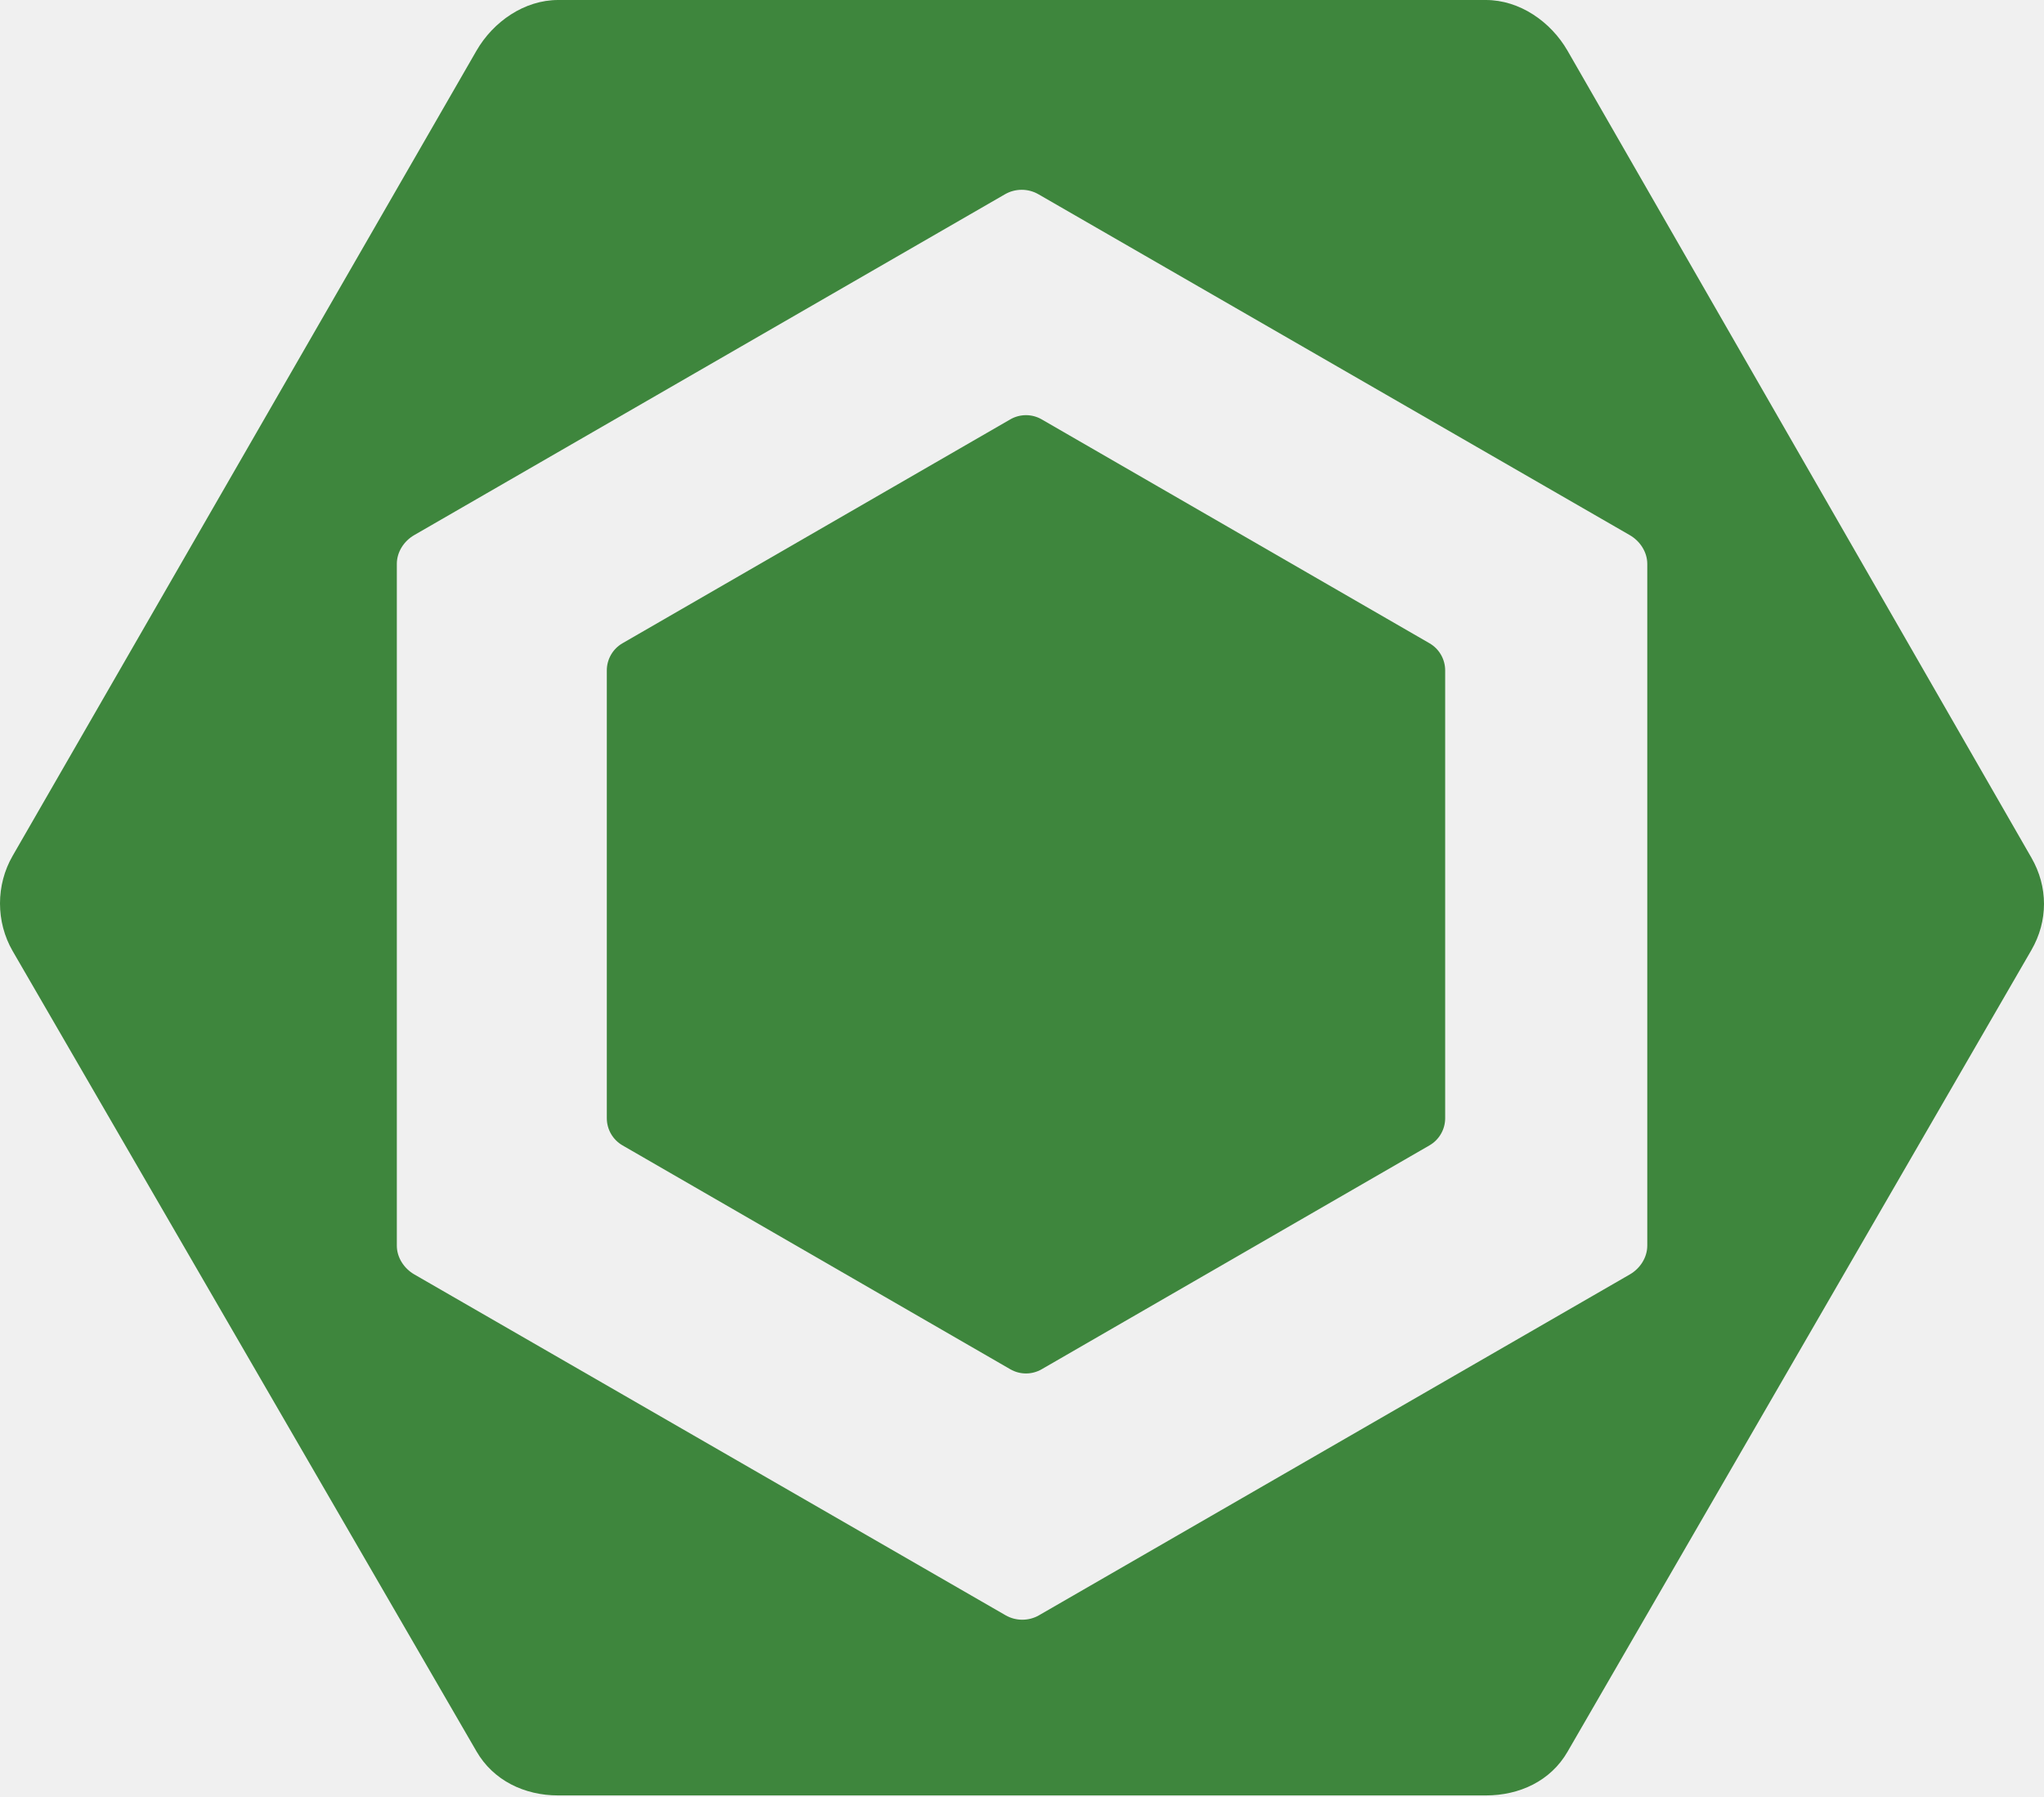
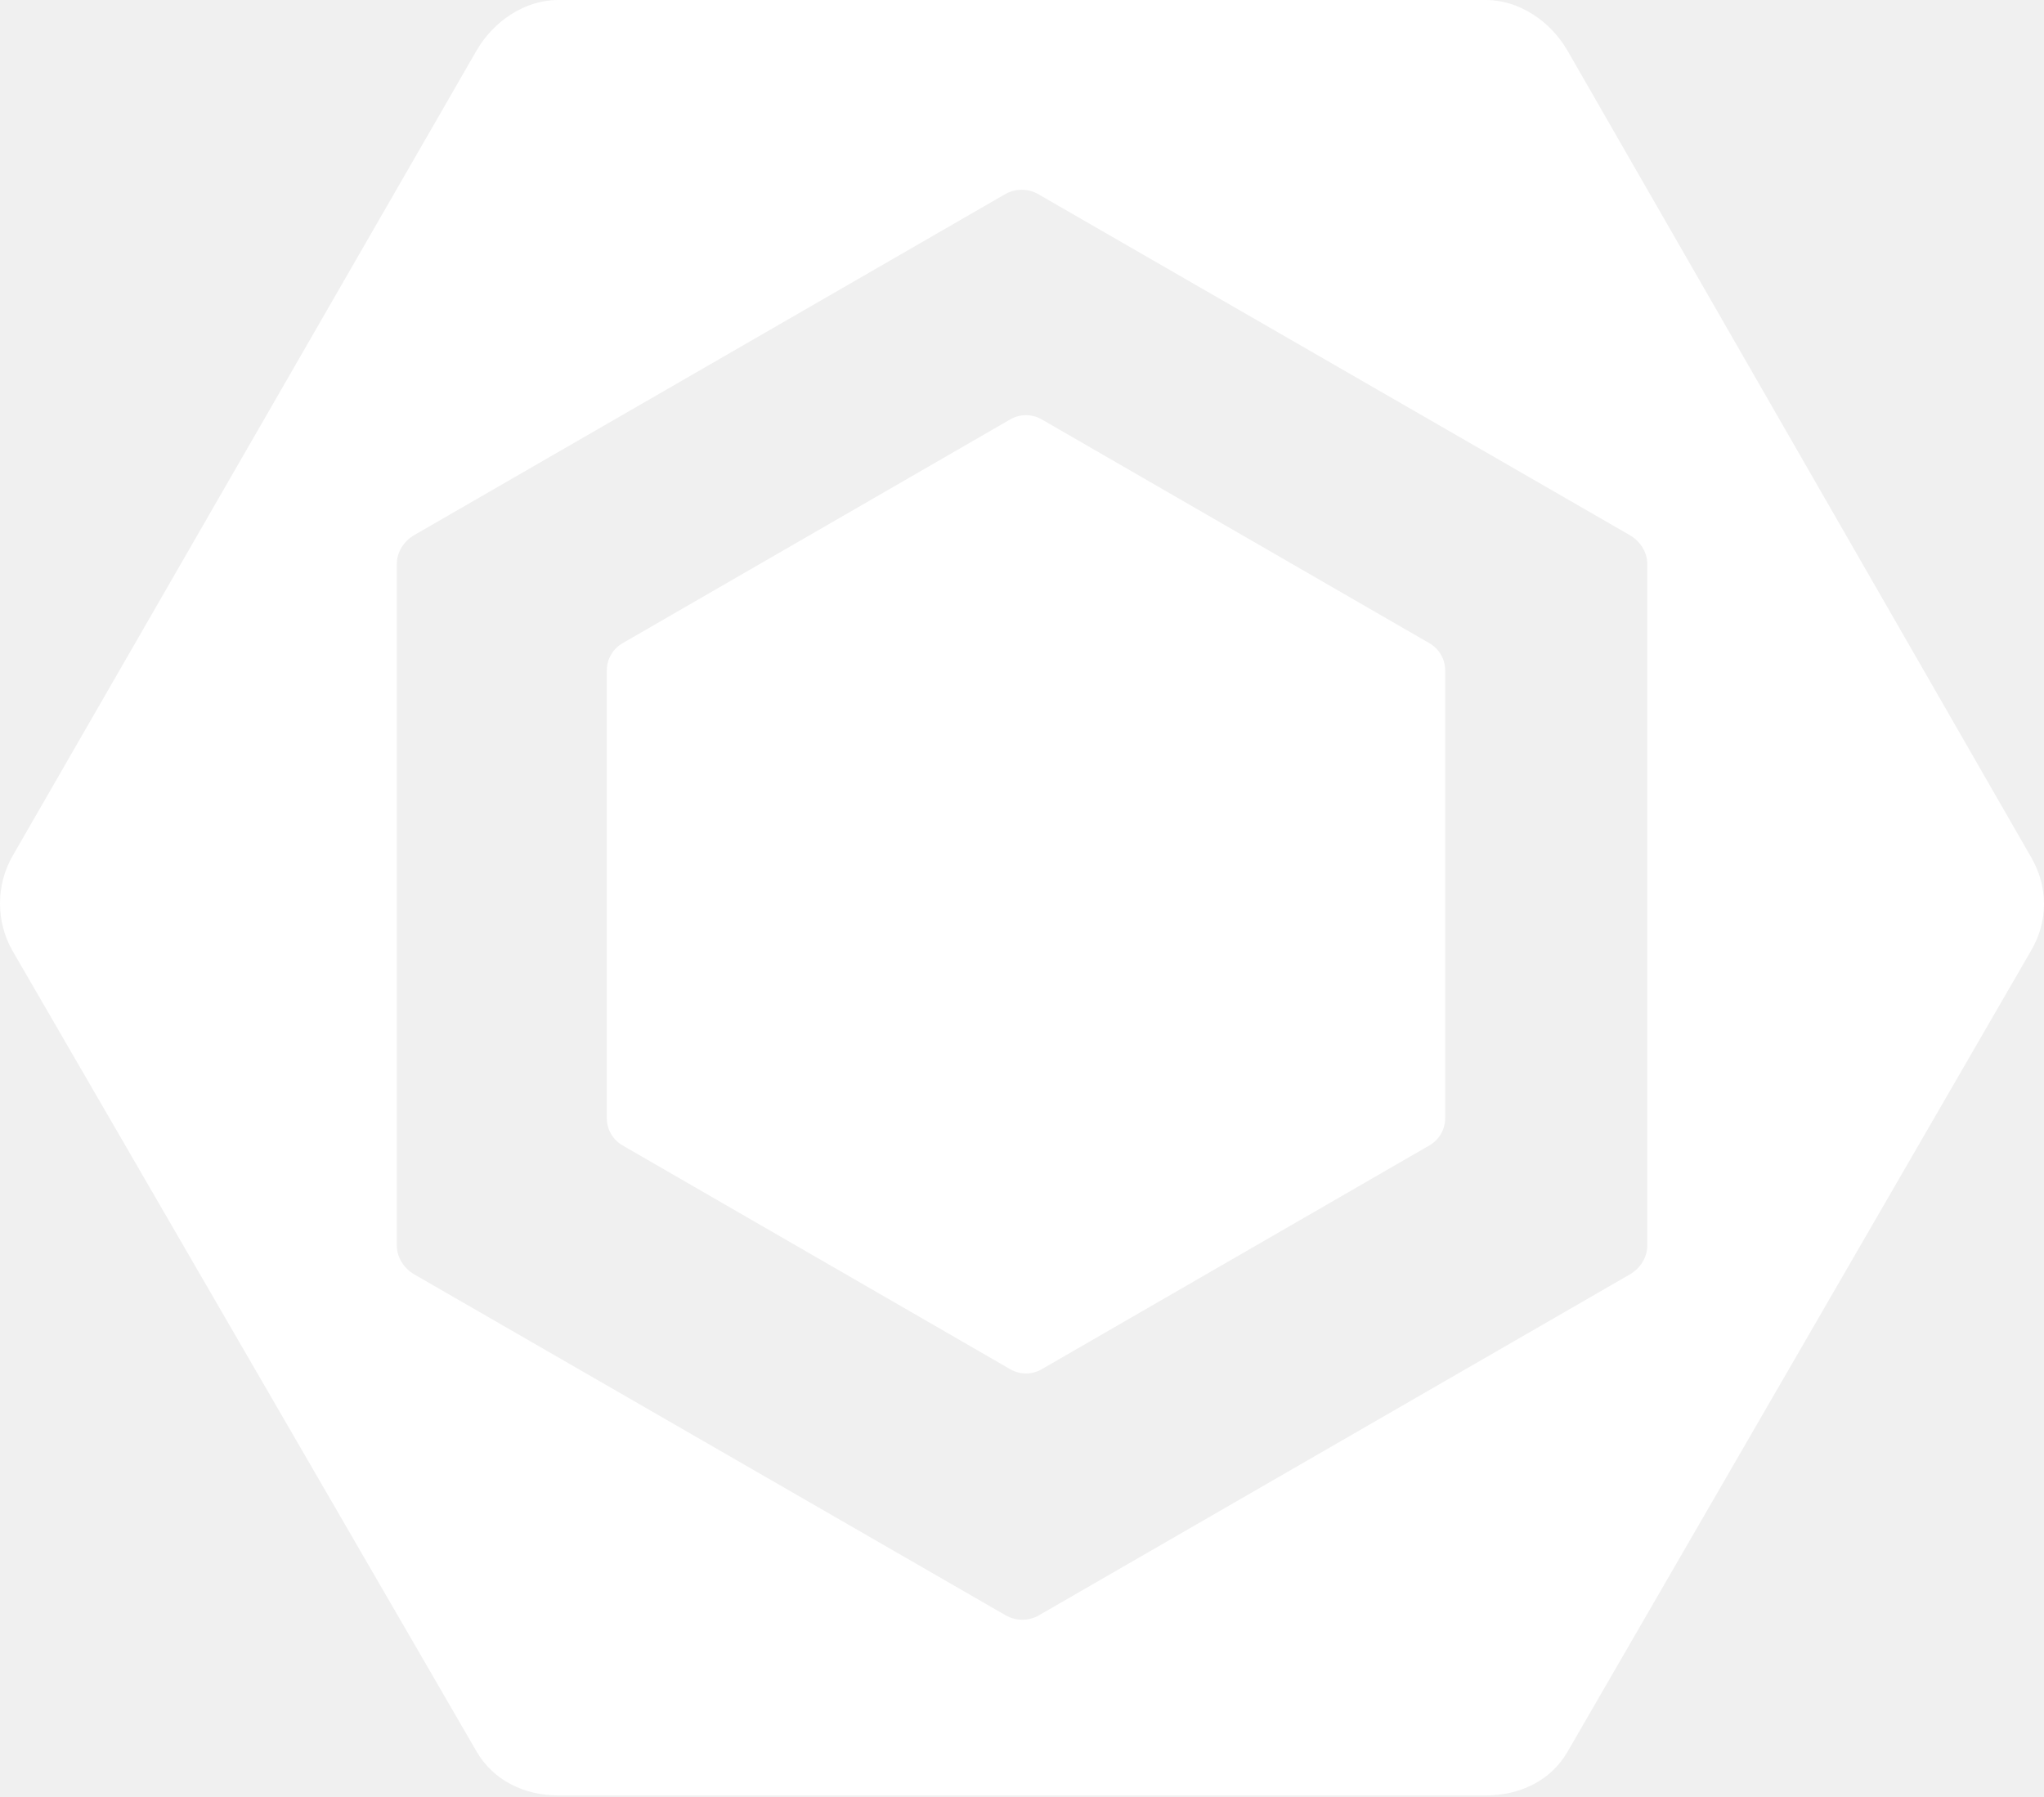
<svg xmlns="http://www.w3.org/2000/svg" width="256px" height="225px" viewBox="0 0 256 225" version="1.1" preserveAspectRatio="xMidYMid">
  <g>
-     <path fill="#3E863D" d="M77.965,80.568 L126.535,52.526 C127.75,51.825 129.249,51.825 130.464,52.526 L179.035,80.568 C180.25,81.27 181,82.567 181,83.971 L181,140.055 C181,141.458 180.25,142.755 179.035,143.458 L130.464,171.5 C129.249,172.202 127.75,172.202 126.535,171.5 L77.965,143.458 C76.749,142.756 76,141.459 76,140.055 L76,83.971 C76.001,82.567 76.75,81.27 77.965,80.568" />
-     <path fill="#3E863D" d="M254.417,107.417 L196.323,6.35 C194.213,2.696 190.315,-1.42108547e-14 186.095,-1.42108547e-14 L69.906,-1.42108547e-14 C65.686,-1.42108547e-14 61.786,2.696 59.676,6.35 L1.583,107.194 C-0.528,110.849 -0.528,115.462 1.583,119.117 L59.676,219.356 C61.786,223.01 65.686,224.878 69.906,224.878 L186.094,224.878 C190.314,224.878 194.213,223.066 196.322,219.411 L254.416,119.009 C256.528,115.356 256.528,111.071 254.417,107.417 L254.417,107.417 Z M206.312,156.016 C206.312,157.502 205.418,158.877 204.13,159.621 L130.131,202.314 C128.844,203.057 127.232,203.057 125.945,202.314 L51.889,159.621 C50.602,158.877 49.701,157.503 49.701,156.016 L49.701,70.628 C49.701,69.141 50.589,67.768 51.877,67.024 L125.872,24.33 C127.159,23.586 128.77,23.586 130.057,24.33 L204.118,67.024 C205.406,67.768 206.312,69.141 206.312,70.628 L206.312,156.016 L206.312,156.016 Z" />
+     <path fill="#FFFFFF" d="M77.965,80.568 L126.535,52.526 C127.75,51.825 129.249,51.825 130.464,52.526 L179.035,80.568 C180.25,81.27 181,82.567 181,83.971 L181,140.055 C181,141.458 180.25,142.755 179.035,143.458 L130.464,171.5 C129.249,172.202 127.75,172.202 126.535,171.5 L77.965,143.458 C76.749,142.756 76,141.459 76,140.055 L76,83.971 C76.001,82.567 76.75,81.27 77.965,80.568" />
+     <path fill="#FFFFFF" d="M254.417,107.417 L196.323,6.35 C194.213,2.696 190.315,-1.42108547e-14 186.095,-1.42108547e-14 L69.906,-1.42108547e-14 C65.686,-1.42108547e-14 61.786,2.696 59.676,6.35 L1.583,107.194 C-0.528,110.849 -0.528,115.462 1.583,119.117 L59.676,219.356 C61.786,223.01 65.686,224.878 69.906,224.878 L186.094,224.878 C190.314,224.878 194.213,223.066 196.322,219.411 L254.416,119.009 C256.528,115.356 256.528,111.071 254.417,107.417 L254.417,107.417 Z M206.312,156.016 C206.312,157.502 205.418,158.877 204.13,159.621 L130.131,202.314 C128.844,203.057 127.232,203.057 125.945,202.314 L51.889,159.621 C50.602,158.877 49.701,157.503 49.701,156.016 L49.701,70.628 C49.701,69.141 50.589,67.768 51.877,67.024 L125.872,24.33 C127.159,23.586 128.77,23.586 130.057,24.33 L204.118,67.024 C205.406,67.768 206.312,69.141 206.312,70.628 L206.312,156.016 L206.312,156.016 Z" />
  </g>
</svg>
